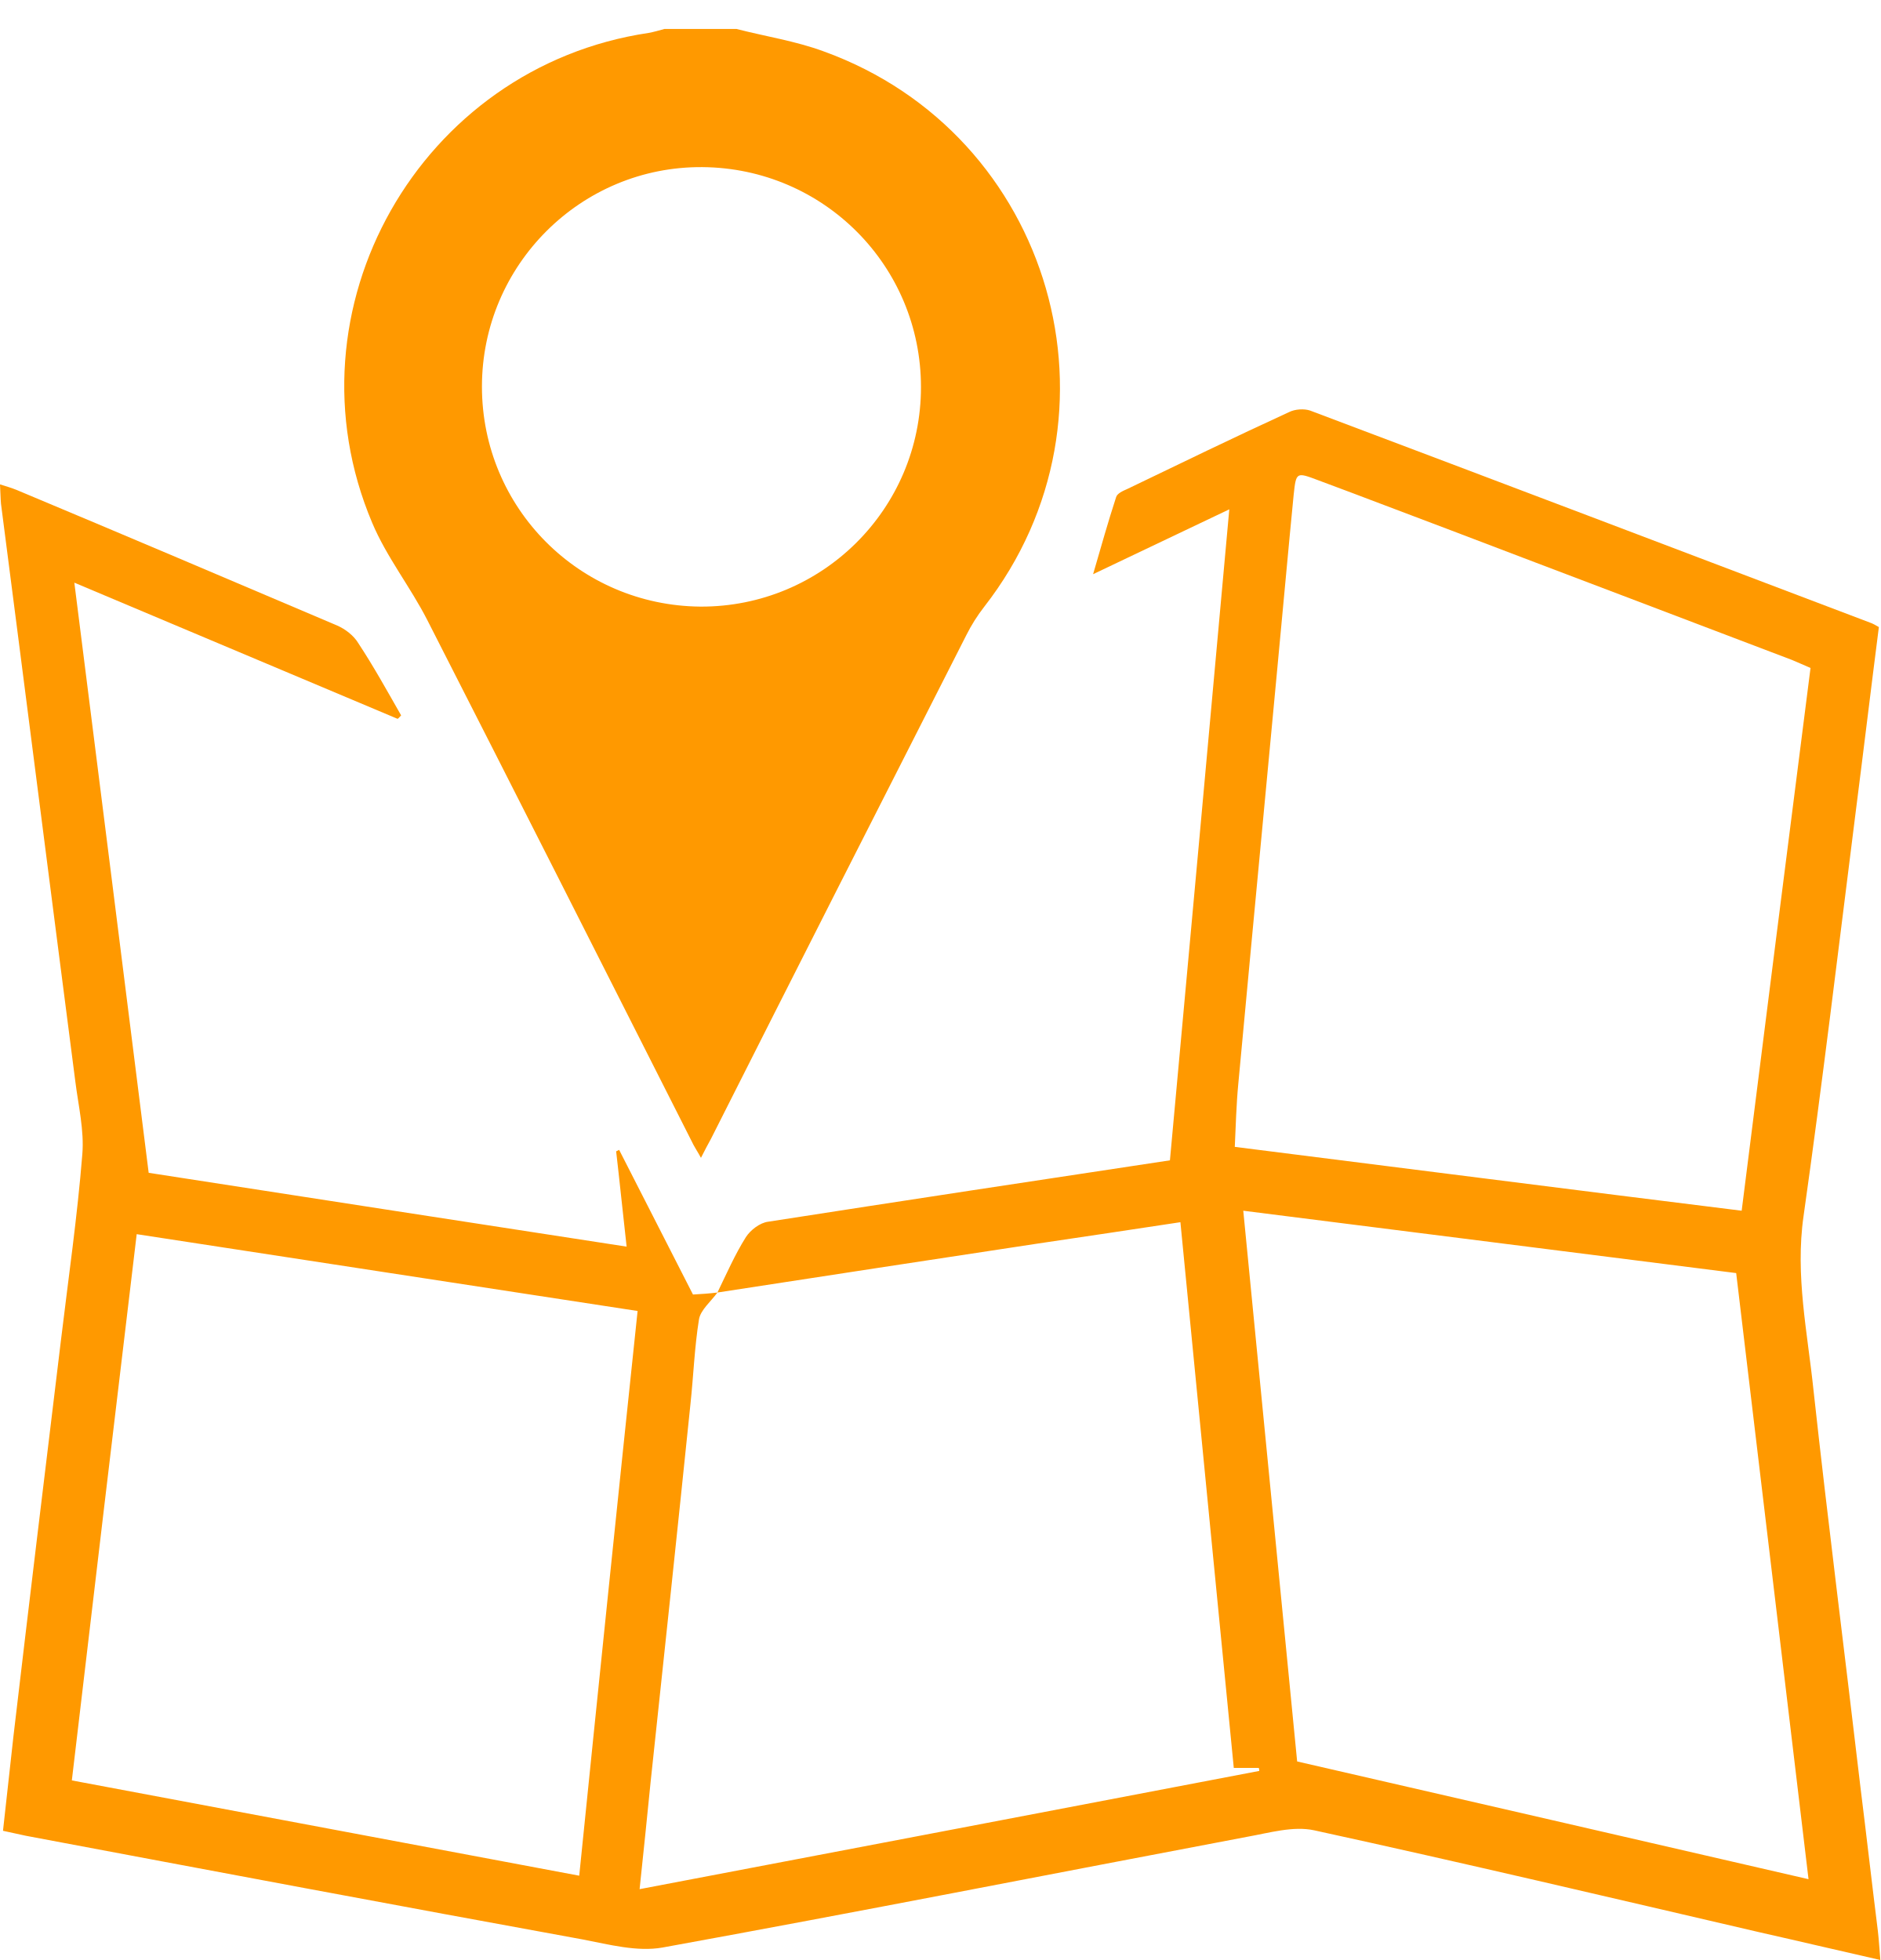
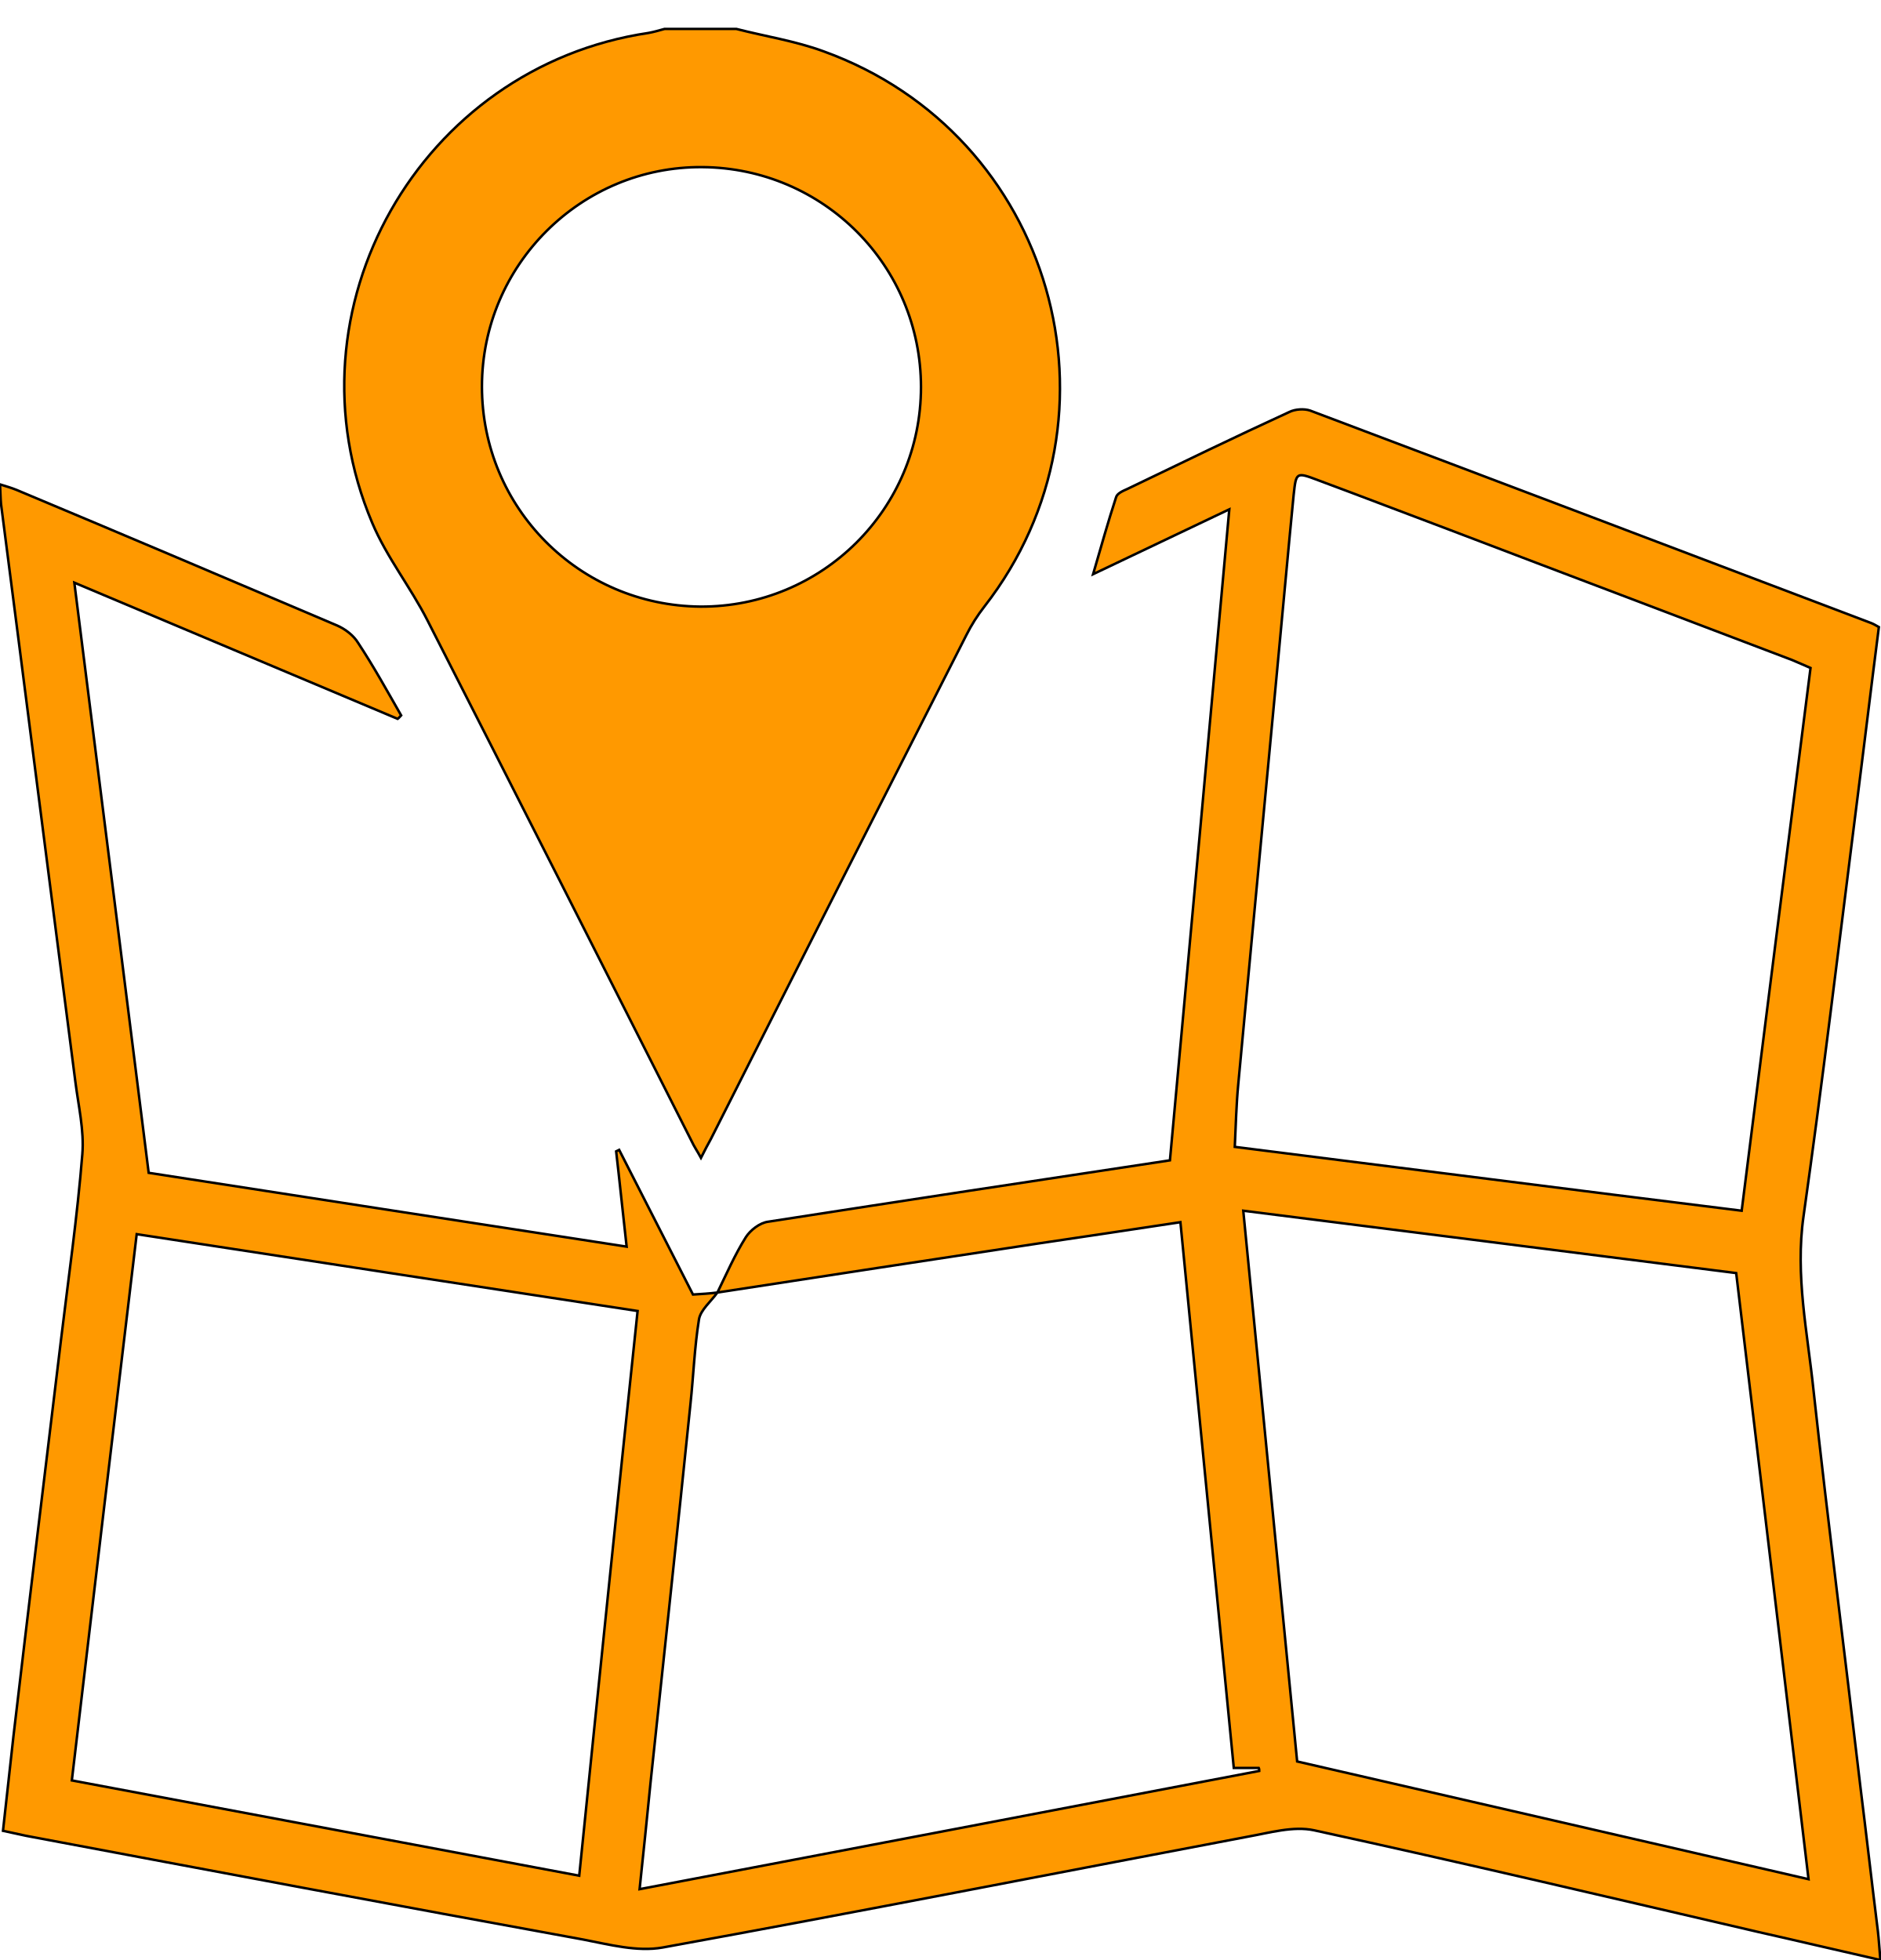
<svg xmlns="http://www.w3.org/2000/svg" version="1.1" id="Capa_1" x="0px" y="0px" viewBox="0 0 376.9 392.9" style="enable-background:new 0 0 376.9 392.9;" xml:space="preserve">
  <style type="text/css">
- 	.st0{fill:#FF9900;}
+ 	.st0{fill:#FF9900;stroke:#000000;stroke-width:0.5;stroke-miterlimit:10;}
</style>
  <path class="st0" d="M147.6,5.8c5.8,1.5,11.8,2.4,17.5,4.5c45.9,16.6,62.1,72.9,32.2,111.3c-1.4,1.8-2.6,3.7-3.6,5.7  c-17.1,33.6-34.2,67.3-51.2,101c-0.6,1.1-1.2,2.2-2,3.8c-0.7-1.3-1.4-2.3-1.9-3.4c-17.6-34.8-35.2-69.6-52.9-104.3  c-3.4-6.7-8.2-12.7-11.1-19.6C56.5,62,84.2,13.4,130,6.6c1.1-0.2,2.1-0.5,3.2-0.8C138,5.8,142.8,5.8,147.6,5.8z M96.6,77.5  c0,24.3,19.5,43.9,43.8,44.1c24.4,0.1,44.2-19.6,44.2-44c0-24.3-19.5-43.9-43.8-44.1C116.5,33.3,96.6,53.1,96.6,77.5z" />
-   <path class="st0" d="M143.8,259.1c1.8-3.7,3.5-7.6,5.7-11.1c0.9-1.4,2.8-2.9,4.5-3.1c27-4.2,54-8.3,80.5-12.3  c4-43.4,7.9-86.5,11.9-130.5c-9.3,4.4-18,8.6-27.3,13c1.6-5.5,3-10.5,4.6-15.4c0.2-0.8,1.4-1.3,2.3-1.7  c10.8-5.2,21.5-10.4,32.4-15.4c1.2-0.6,3-0.7,4.2-0.3c37.4,14.1,74.8,28.3,112.2,42.5c0.6,0.2,1.1,0.5,1.8,0.9  c-1.6,12.5-3.1,25-4.7,37.5c-3.4,26.9-6.6,53.8-10.4,80.6c-1.7,11.9,0.8,23.3,2,34.9c2.9,26.5,6.3,53,9.4,79.5  c1.2,9.6,2.3,19.3,3.5,28.9c0.2,1.7,0.3,3.5,0.5,5.8c-8.4-1.9-16.4-3.8-24.4-5.6c-29.7-6.9-59.3-13.9-89.1-20.4  c-4.2-0.9-8.9,0.5-13.4,1.3c-39.1,7.4-78.1,15.1-117.2,22.2c-5.1,0.9-10.7-0.6-15.9-1.6C79.6,382,42.4,375,5.2,368  c-1.4-0.3-2.7-0.6-4.6-1c0.7-6.3,1.4-12.6,2.1-19c3.1-26.4,6.3-52.8,9.5-79.2c1.5-12.5,3.3-24.9,4.3-37.4c0.4-4.8-0.8-9.8-1.4-14.6  C10.1,178.2,5.2,139.6,0.2,101c-0.1-1.1-0.1-2.2-0.2-3.9c1.3,0.4,2.3,0.7,3.3,1.1c21.5,9,42.9,18.1,64.3,27.2c1.6,0.7,3.3,2,4.2,3.5  c3.1,4.7,5.8,9.6,8.6,14.5c-0.2,0.2-0.4,0.5-0.7,0.7c-21.4-9-42.7-18-64.8-27.3c5,39.5,9.9,78.5,14.9,118.3  c31.1,4.8,63.2,9.8,95.8,14.8c-0.8-7.1-1.4-13.1-2.1-19.1c0.2-0.1,0.4-0.2,0.6-0.3c4.9,9.6,9.8,19.2,14.8,29  C140.6,259.4,142.2,259.3,143.8,259.1c-1.3,1.8-3.4,3.5-3.7,5.4c-0.9,5.6-1.1,11.3-1.7,16.9c-2.6,25.3-5.3,50.6-8,75.9  c-0.7,7-1.4,13.9-2.2,21.4c41.9-8,83-15.8,124.2-23.7c0-0.2,0-0.4-0.1-0.6c-1.6,0-3.2,0-5,0c-3.6-36.5-7.1-72.8-10.7-109.4  c-9.8,1.5-19.3,2.9-28.7,4.3C186.7,252.5,165.3,255.8,143.8,259.1z M349.1,242.7c4.6-36.6,9.2-72.7,13.8-108.8  c-1.4-0.6-2.5-1.1-3.7-1.6c-22.8-8.7-45.6-17.3-68.4-26c-8.8-3.3-17.6-6.7-26.5-10c-4.5-1.7-4.5-1.7-5,2.9c-0.3,2.8-0.5,5.5-0.8,8.3  c-3.4,36.6-6.9,73.2-10.3,109.8c-0.4,4.2-0.5,8.4-0.7,12.6C281.7,234.2,315.2,238.5,349.1,242.7z M127.8,262.8  c-34.1-5.2-67-10.3-100.4-15.4c-4.4,36.7-8.7,73-13,109.5c34.1,6.4,67.6,12.7,101.7,19.1C120,337.6,123.9,299.8,127.8,262.8z   M260,353.1c34.4,7.9,68.2,15.7,102.5,23.6c-4.9-41-9.7-81.2-14.5-121.5c-33-4.2-65.7-8.3-98.8-12.5  C252.9,280.2,256.4,316.6,260,353.1z" />
+   <path class="st0" d="M143.8,259.1c1.8-3.7,3.5-7.6,5.7-11.1c0.9-1.4,2.8-2.9,4.5-3.1c27-4.2,54-8.3,80.5-12.3  c4-43.4,7.9-86.5,11.9-130.5c-9.3,4.4-18,8.6-27.3,13c1.6-5.5,3-10.5,4.6-15.4c0.2-0.8,1.4-1.3,2.3-1.7  c10.8-5.2,21.5-10.4,32.4-15.4c1.2-0.6,3-0.7,4.2-0.3c37.4,14.1,74.8,28.3,112.2,42.5c0.6,0.2,1.1,0.5,1.8,0.9  c-1.6,12.5-3.1,25-4.7,37.5c-3.4,26.9-6.6,53.8-10.4,80.6c-1.7,11.9,0.8,23.3,2,34.9c2.9,26.5,6.3,53,9.4,79.5  c1.2,9.6,2.3,19.3,3.5,28.9c0.2,1.7,0.3,3.5,0.5,5.8c-8.4-1.9-16.4-3.8-24.4-5.6c-29.7-6.9-59.3-13.9-89.1-20.4  c-4.2-0.9-8.9,0.5-13.4,1.3c-39.1,7.4-78.1,15.1-117.2,22.2c-5.1,0.9-10.7-0.6-15.9-1.6C79.6,382,42.4,375,5.2,368  c-1.4-0.3-2.7-0.6-4.6-1c0.7-6.3,1.4-12.6,2.1-19c3.1-26.4,6.3-52.8,9.5-79.2c1.5-12.5,3.3-24.9,4.3-37.4c0.4-4.8-0.8-9.8-1.4-14.6  c-5-38.6-9.9-77.2-14.9-115.8c-0.1-1.1-0.1-2.2-0.2-3.9c1.3,0.4,2.3,0.7,3.3,1.1c21.5,9,42.9,18.1,64.3,27.2c1.6,0.7,3.3,2,4.2,3.5  c3.1,4.7,5.8,9.6,8.6,14.5c-0.2,0.2-0.4,0.5-0.7,0.7c-21.4-9-42.7-18-64.8-27.3c5,39.5,9.9,78.5,14.9,118.3  c31.1,4.8,63.2,9.8,95.8,14.8c-0.8-7.1-1.4-13.1-2.1-19.1c0.2-0.1,0.4-0.2,0.6-0.3c4.9,9.6,9.8,19.2,14.8,29  C140.6,259.4,142.2,259.3,143.8,259.1c-1.3,1.8-3.4,3.5-3.7,5.4c-0.9,5.6-1.1,11.3-1.7,16.9c-2.6,25.3-5.3,50.6-8,75.9  c-0.7,7-1.4,13.9-2.2,21.4c41.9-8,83-15.8,124.2-23.7c0-0.2,0-0.4-0.1-0.6c-1.6,0-3.2,0-5,0c-3.6-36.5-7.1-72.8-10.7-109.4  c-9.8,1.5-19.3,2.9-28.7,4.3C186.7,252.5,165.3,255.8,143.8,259.1z M349.1,242.7c4.6-36.6,9.2-72.7,13.8-108.8  c-1.4-0.6-2.5-1.1-3.7-1.6c-22.8-8.7-45.6-17.3-68.4-26c-8.8-3.3-17.6-6.7-26.5-10c-4.5-1.7-4.5-1.7-5,2.9c-0.3,2.8-0.5,5.5-0.8,8.3  c-3.4,36.6-6.9,73.2-10.3,109.8c-0.4,4.2-0.5,8.4-0.7,12.6C281.7,234.2,315.2,238.5,349.1,242.7z M127.8,262.8  c-34.1-5.2-67-10.3-100.4-15.4c-4.4,36.7-8.7,73-13,109.5c34.1,6.4,67.6,12.7,101.7,19.1C120,337.6,123.9,299.8,127.8,262.8z   M260,353.1c34.4,7.9,68.2,15.7,102.5,23.6c-4.9-41-9.7-81.2-14.5-121.5c-33-4.2-65.7-8.3-98.8-12.5  C252.9,280.2,256.4,316.6,260,353.1z" />
</svg>
